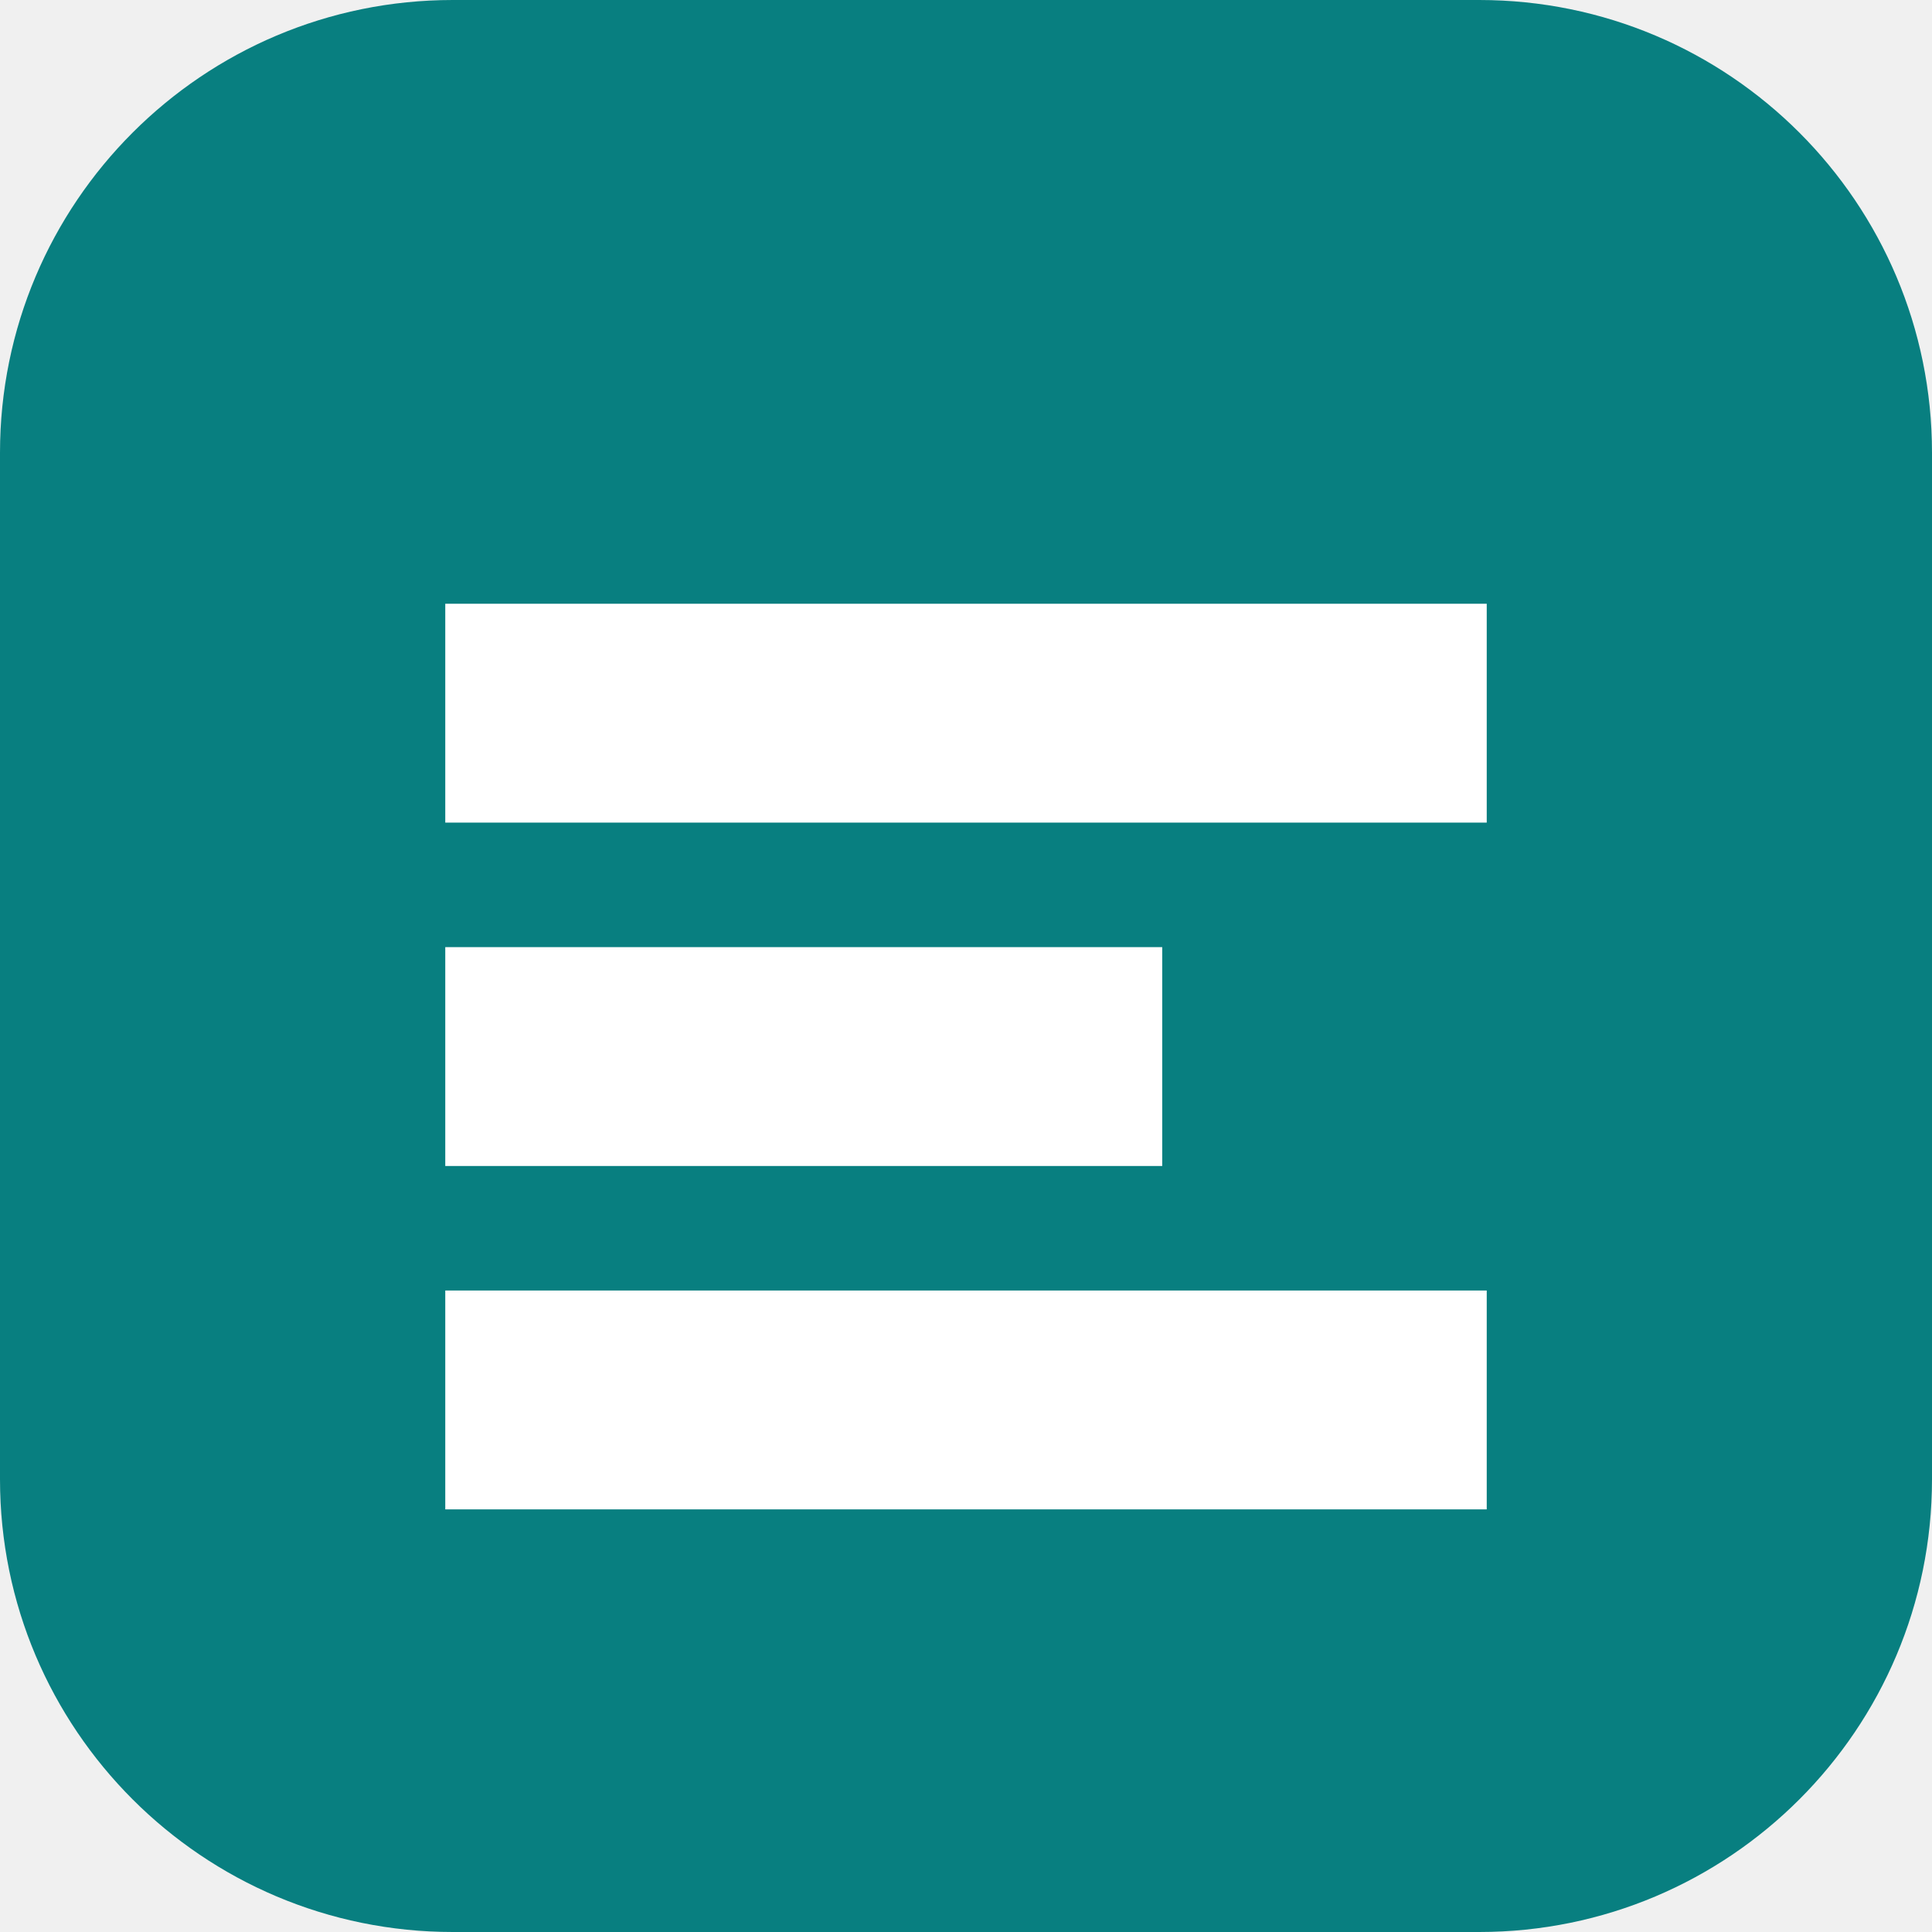
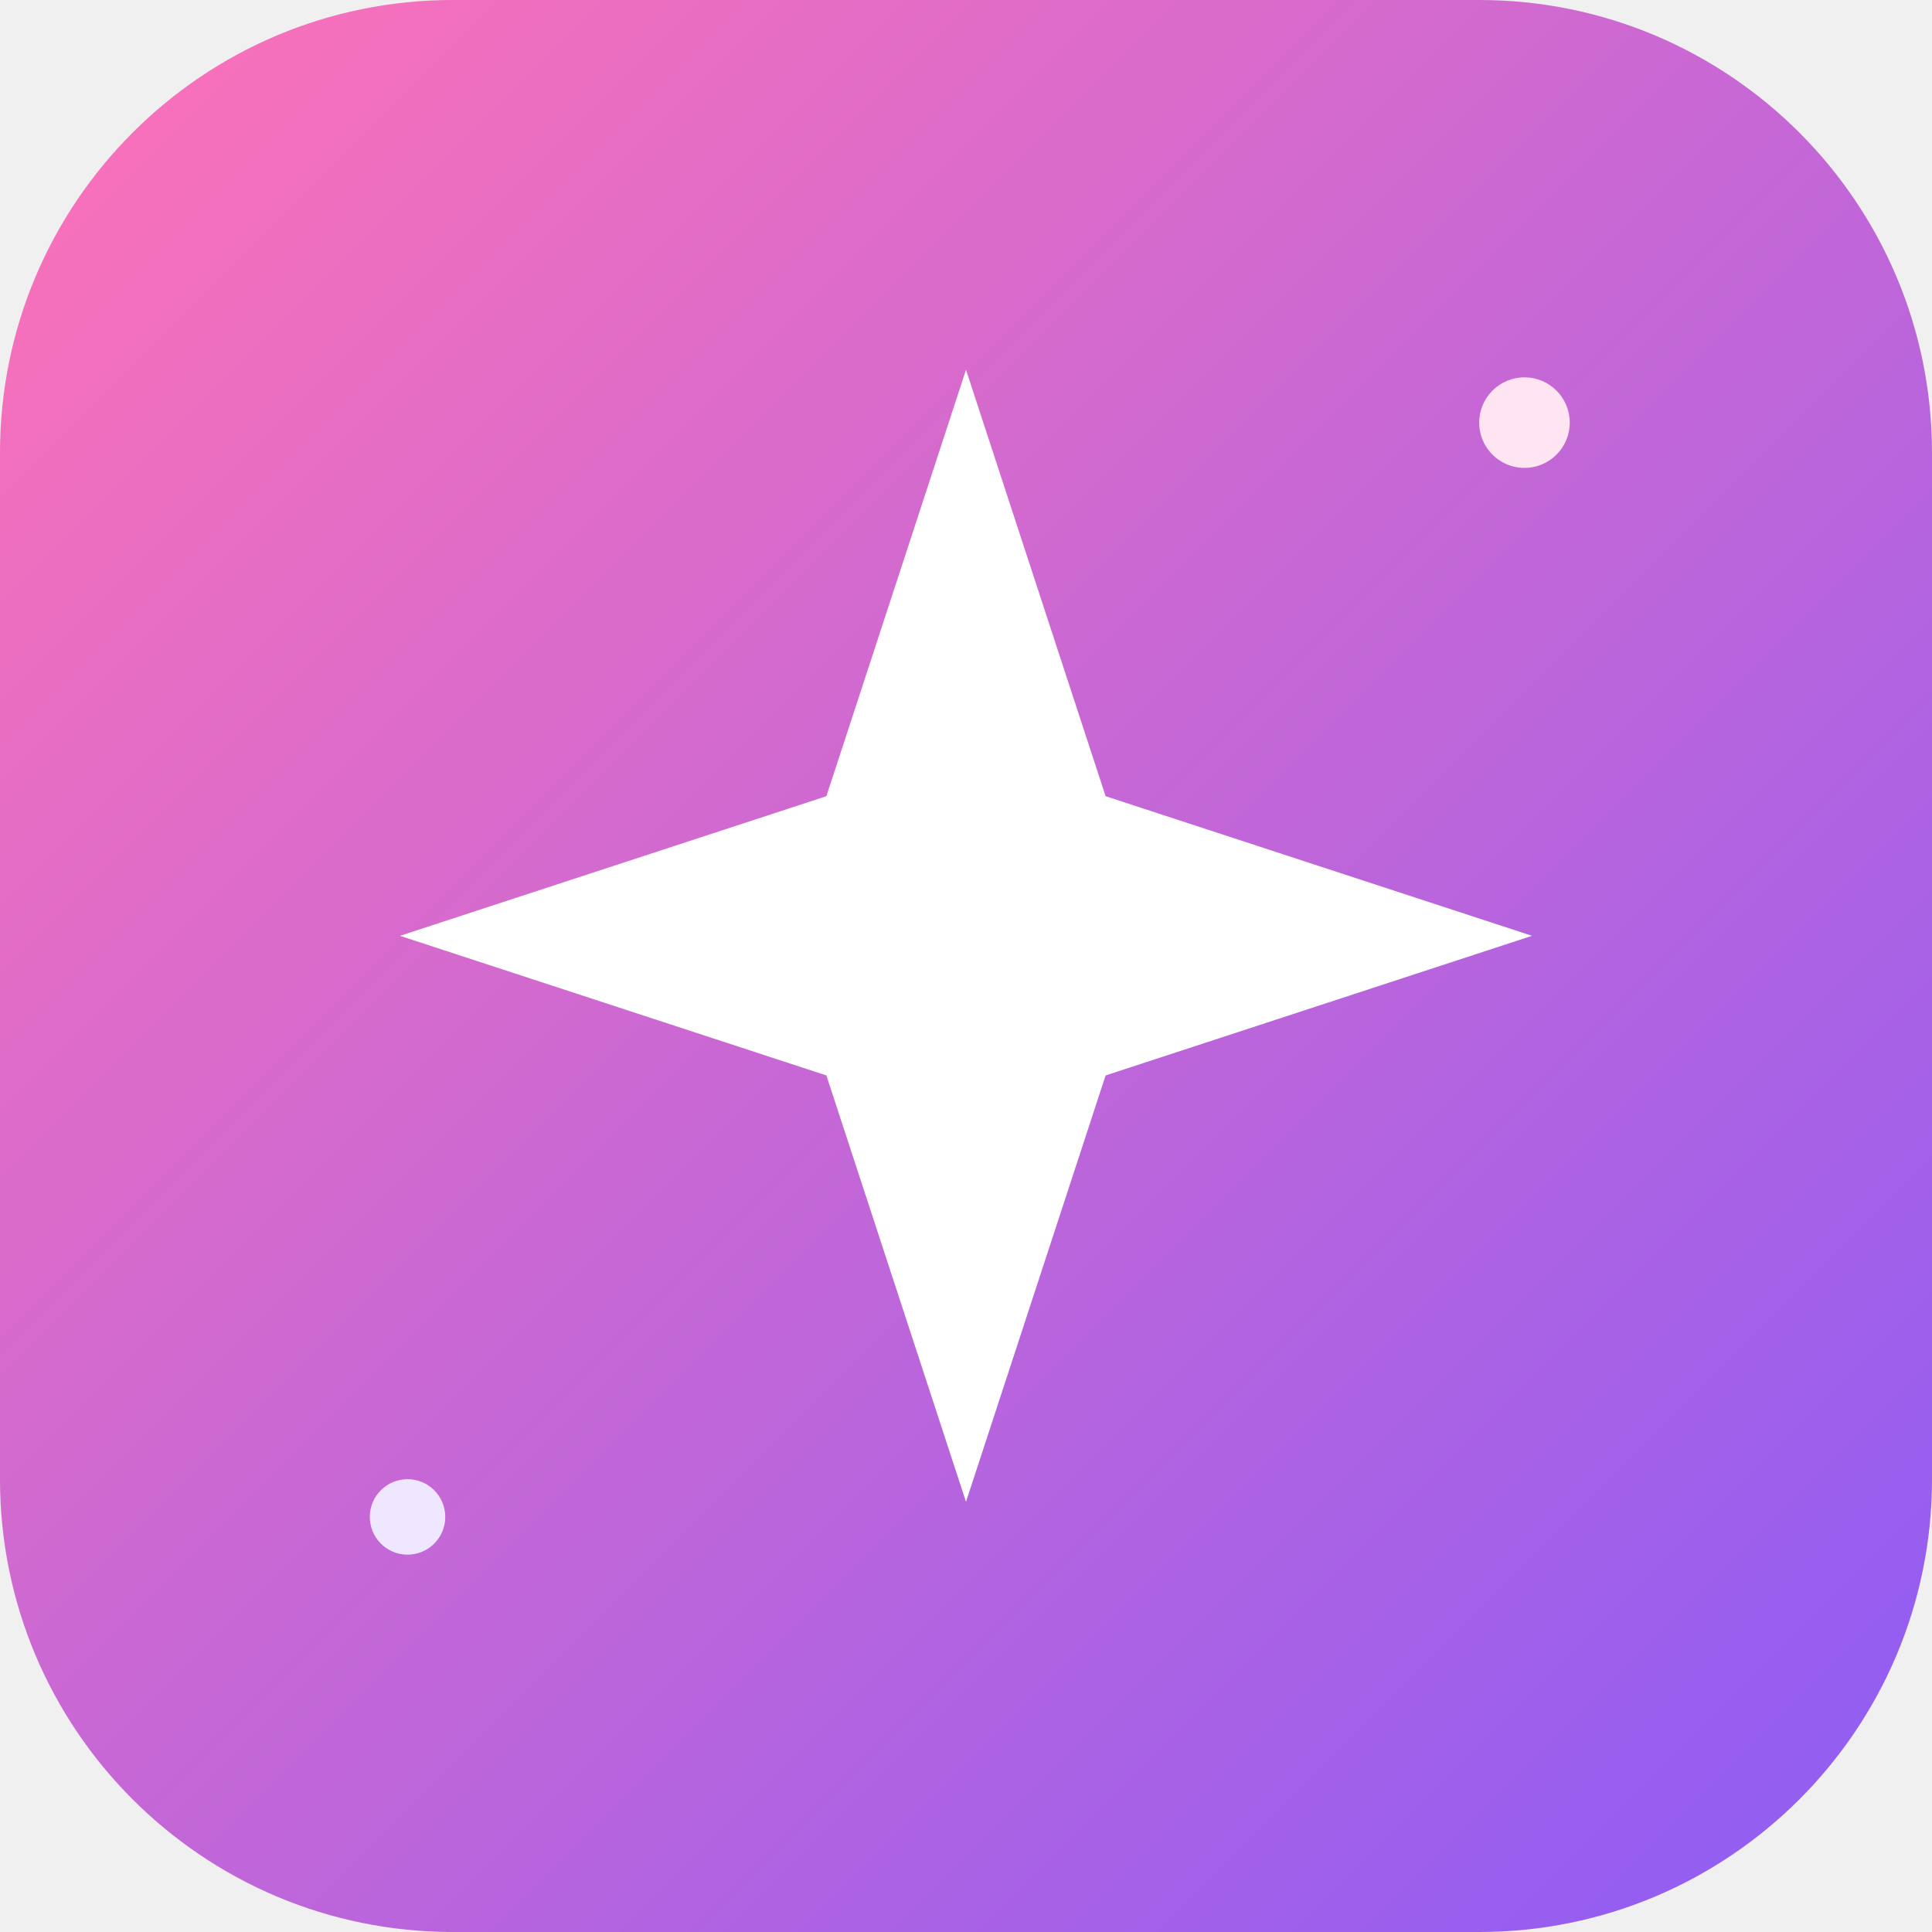
<svg xmlns="http://www.w3.org/2000/svg" viewBox="0 0 512 512">
-   <rect width="512" height="512" rx="120" fill="#087f80" />
-   <path d="M118 160h276v58H118zm0 91h190v58H118zm0 91h276v58H118z" fill="#fff" />
+   <defs>
+     <linearGradient id="bg" x1="0" y1="0" x2="1" y2="1">
+       <stop stop-color="#ff72b6" />
+       <stop offset="1" stop-color="#8b5cf6" />
+     </linearGradient>
+   </defs>
+   <rect width="512" height="512" rx="120" fill="url(#bg)" />
+   <path d="m256 98 37 113 113 37-113 37-37 113-37-113-113-37 113-37z" fill="#fff" />
+   <circle cx="404" cy="112" r="12" fill="#ffe4f1" />
+   <circle cx="108" cy="402" r="10" fill="#eee7ff" />
</svg>
